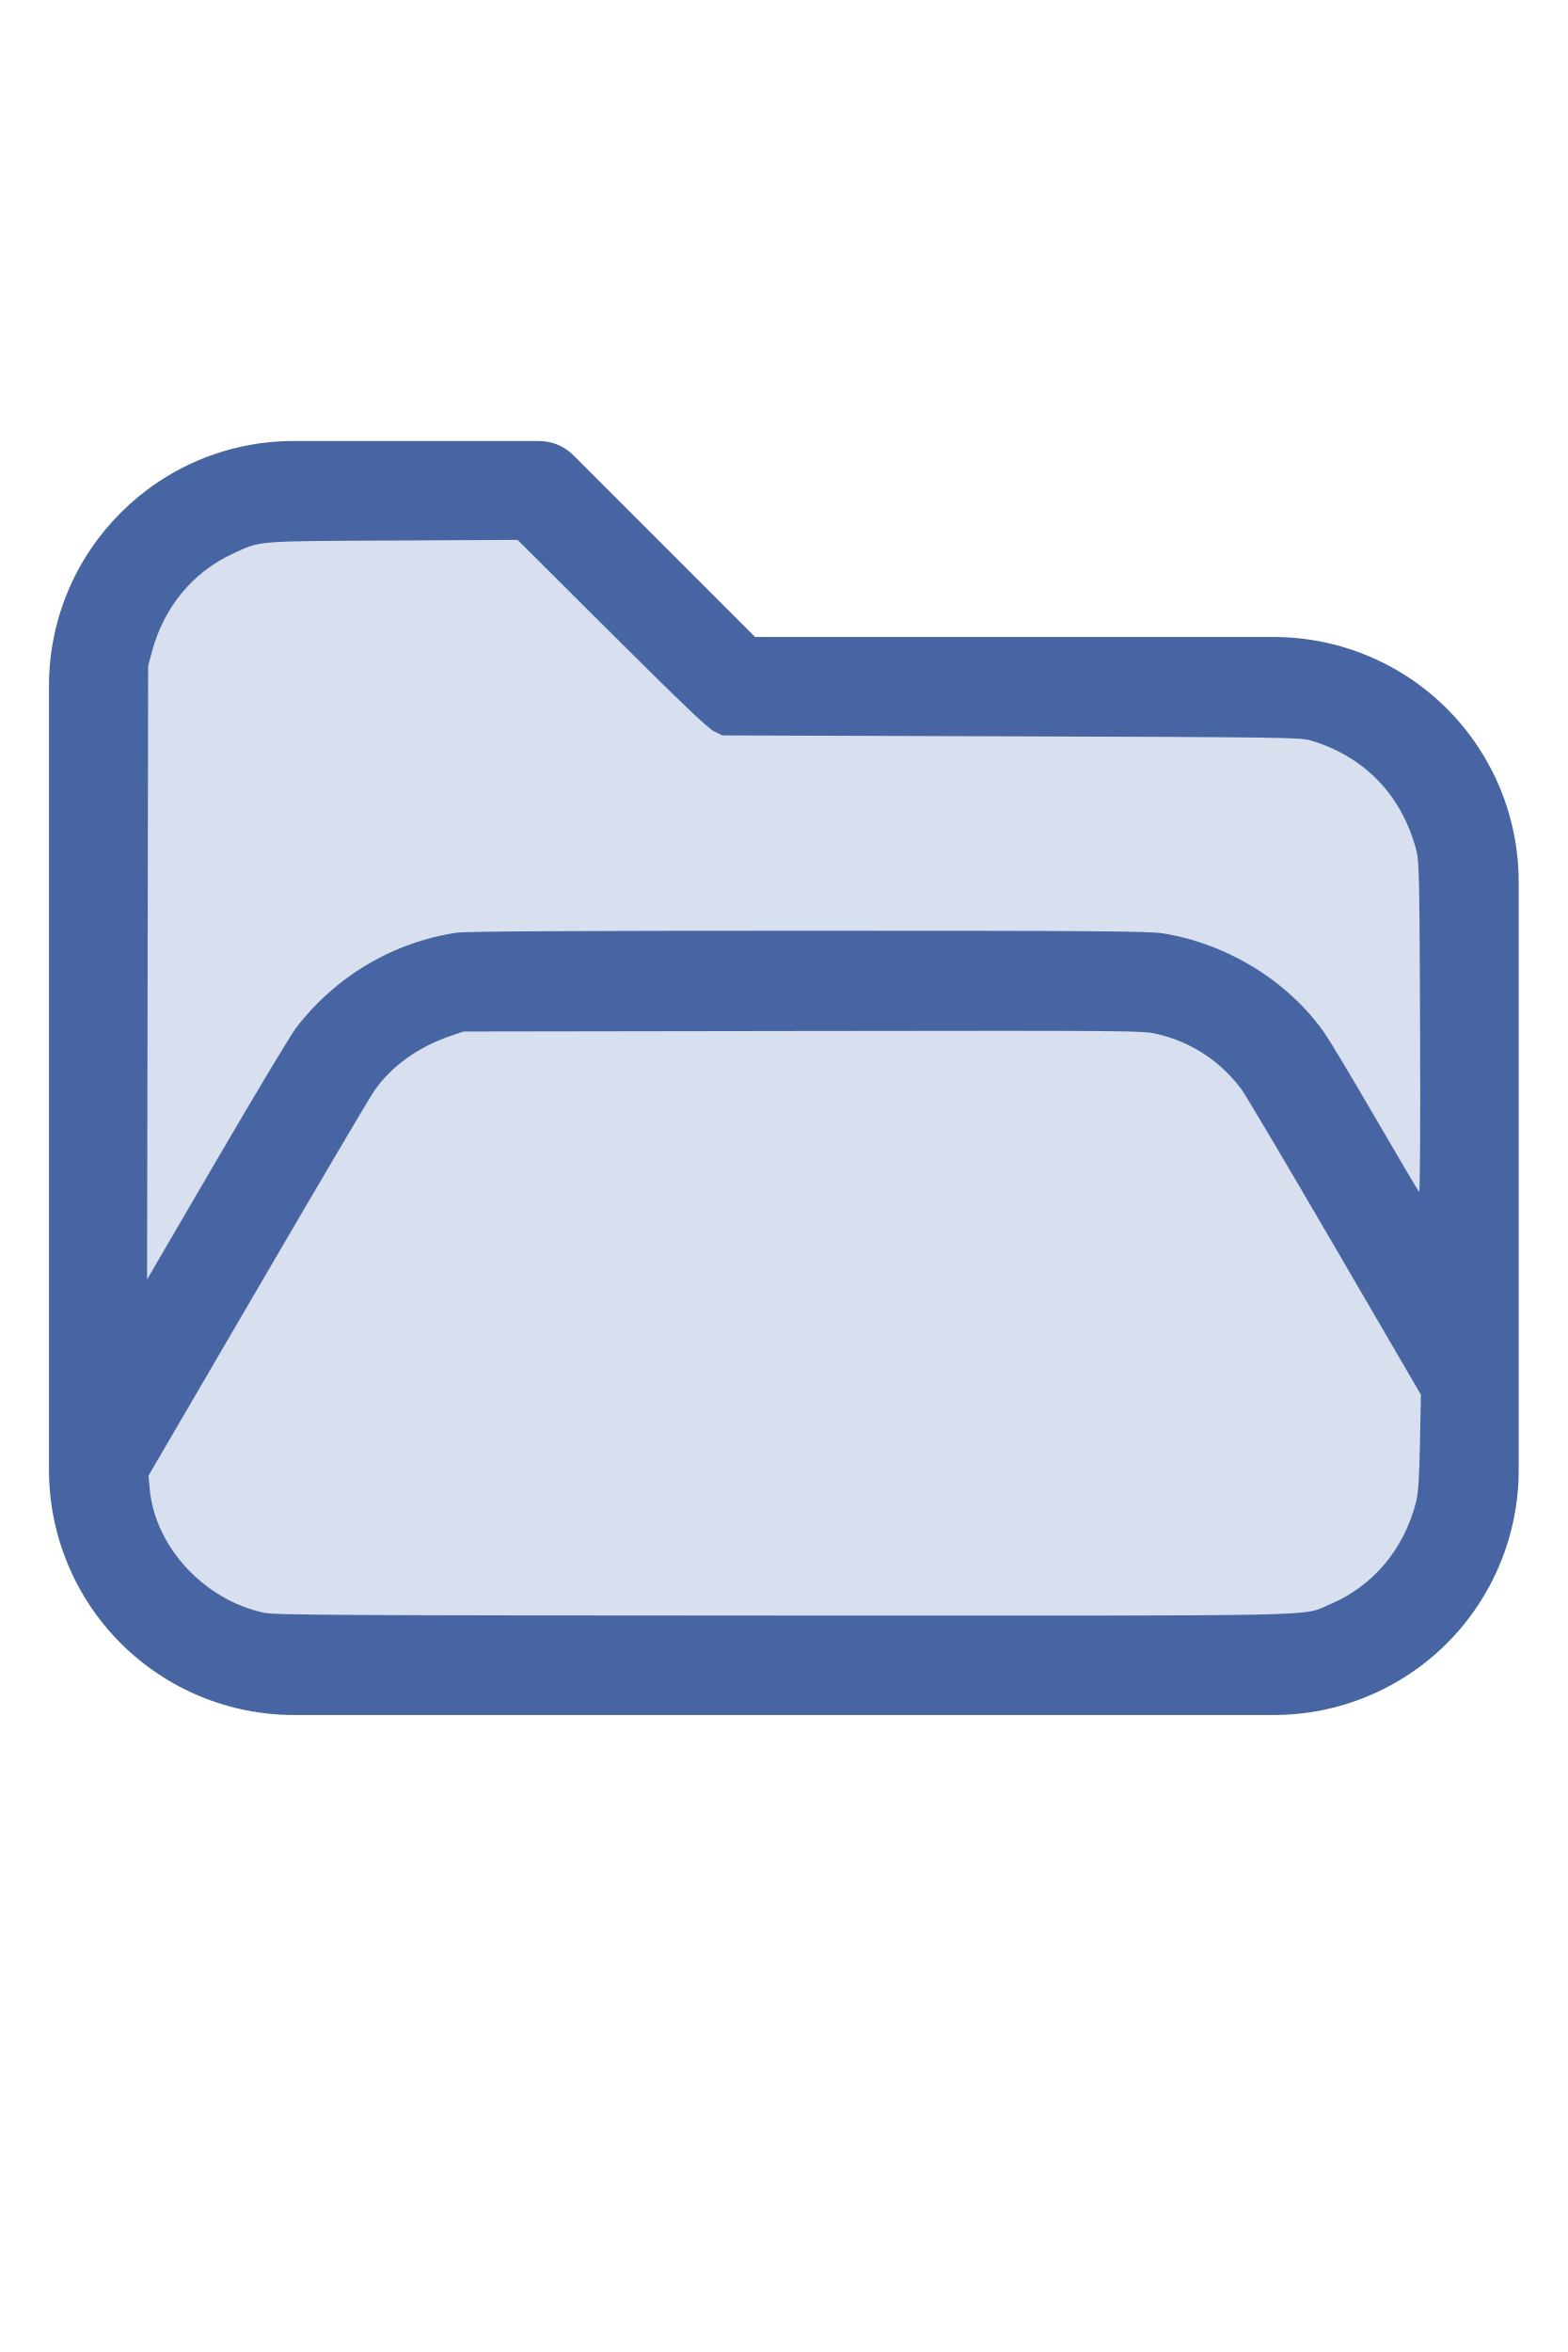
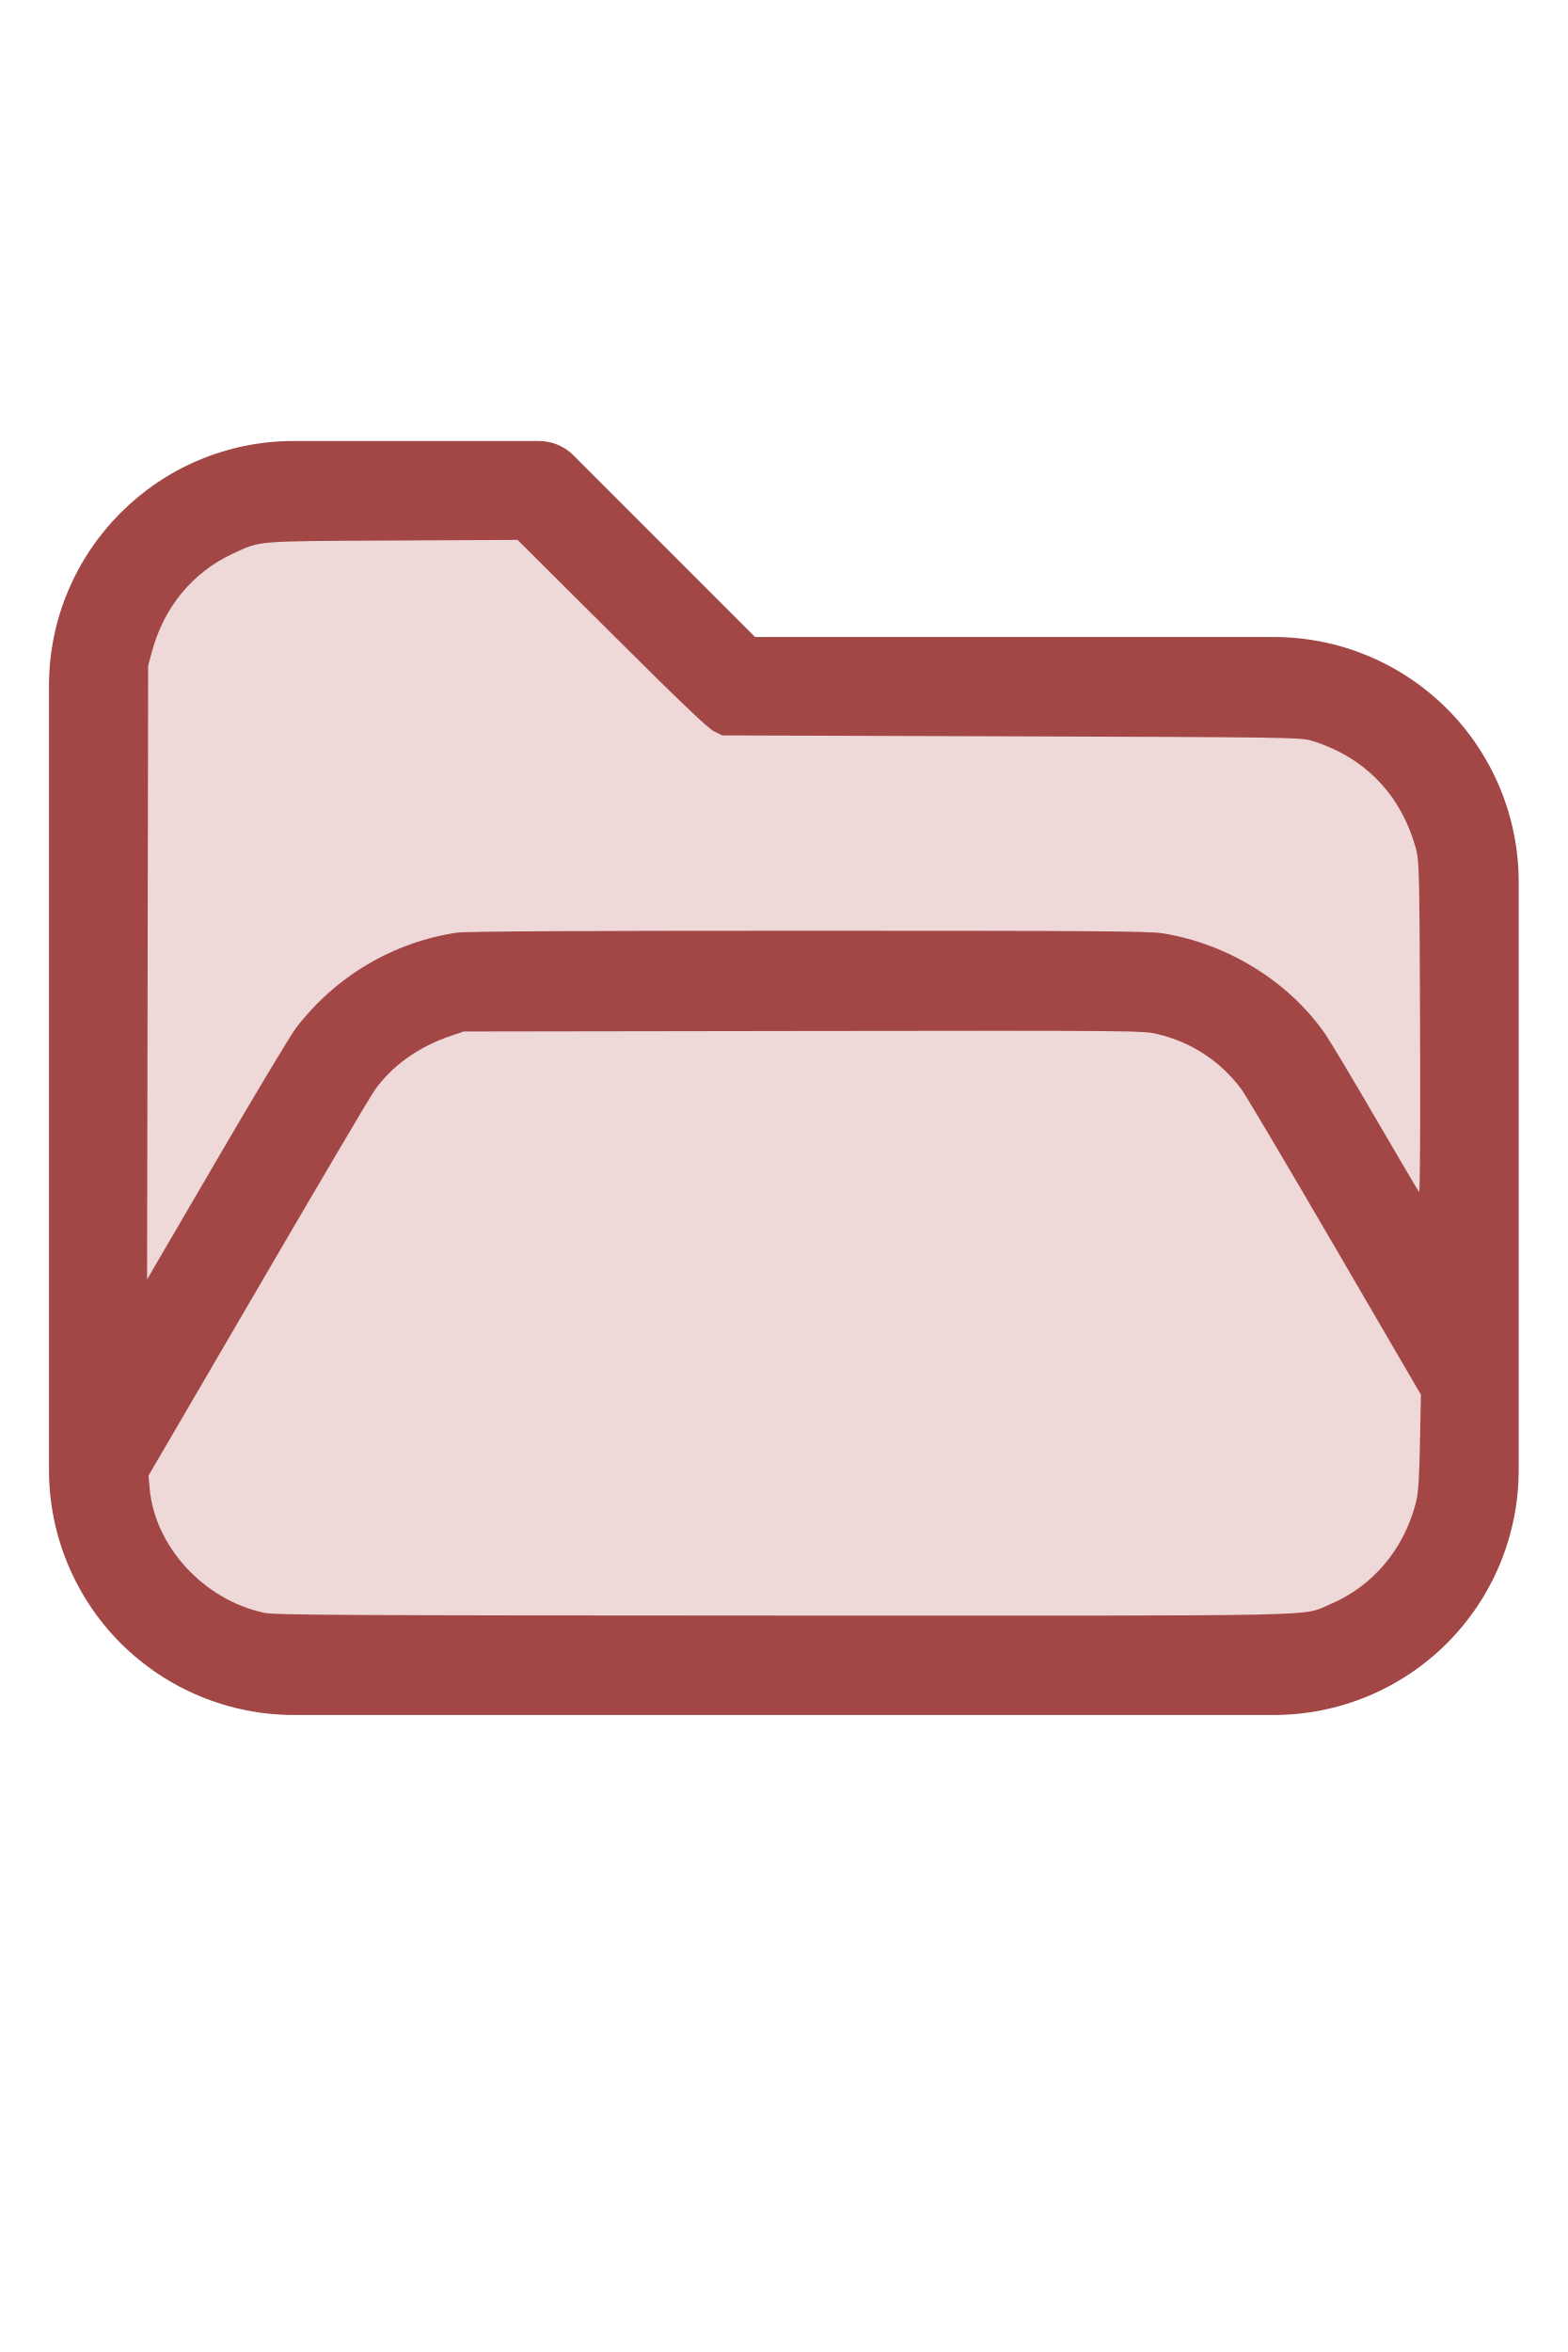
<svg xmlns="http://www.w3.org/2000/svg" version="1.1" width="16" height="24" viewBox="0 0 32 32" xml:space="preserve">
-   <g style="fill:#4665A2;">
+   <g style="fill:#A24646;">
    <path d="M1,5.998l0,16.002c-0,1.326 0.527,2.598 1.464,3.536c0.938,0.937 2.21,1.464 3.536,1.464c5.322,0 14.678,-0 20,0c1.326,0 2.598,-0.527 3.536,-1.464c0.937,-0.938 1.464,-2.21 1.464,-3.536c0,-3.486 0,-8.514 0,-12c0,-1.326 -0.527,-2.598 -1.464,-3.536c-0.938,-0.937 -2.21,-1.464 -3.536,-1.464c-0,0 -10.586,0 -10.586,0c0,-0 -3.707,-3.707 -3.707,-3.707c-0.187,-0.188 -0.442,-0.293 -0.707,-0.293l-5.002,0c-2.76,0 -4.998,2.238 -4.998,4.998Zm28,14.415l-3.456,-5.925c-0.538,-0.921 -1.524,-1.488 -2.591,-1.488c-0,0 -12.905,0 -12.906,0c-1.067,0 -2.053,0.567 -2.591,1.488l-4.453,7.635c0.03,0.751 0.342,1.465 0.876,1.998c0.562,0.563 1.325,0.879 2.121,0.879l20,0c0.796,0 1.559,-0.316 2.121,-0.879c0.563,-0.562 0.879,-1.325 0.879,-2.121l0,-1.587Zm0,-3.969l0,-6.444c0,-0.796 -0.316,-1.559 -0.879,-2.121c-0.562,-0.563 -1.325,-0.879 -2.121,-0.879c-7.738,0 -11,0 -11,0c-0.265,0 -0.52,-0.105 -0.707,-0.293c-0,0 -3.707,-3.707 -3.707,-3.707c-0,0 -4.588,0 -4.588,0c-1.656,0 -2.998,1.342 -2.998,2.998l0,12.16l2.729,-4.677c0.896,-1.536 2.54,-2.481 4.318,-2.481c3.354,0 9.552,0 12.906,0c1.778,0 3.422,0.945 4.318,2.481l1.729,2.963Z" id="path2" />
  </g>
-   <g style="fill:#D8DFEE;stroke-width:0;">
+   <g style="fill:#EED8D8;stroke-width:0;">
    <path d="M 5.388,24.913 C 4.16,24.651 3.157,23.559 3.054,22.371 L 3.031,22.116 5.261,18.294 C 6.487,16.191 7.56,14.373 7.645,14.253 8.004,13.746 8.542,13.363 9.21,13.137 l 0.255,-0.086 6.929,-0.01 c 6.805,-0.009 6.935,-0.008 7.234,0.063 0.696,0.165 1.29,0.557 1.715,1.13 0.082,0.11 0.939,1.557 1.905,3.215 l 1.756,3.014 -0.019,0.972 c -0.014,0.725 -0.034,1.032 -0.078,1.209 -0.243,0.971 -0.887,1.735 -1.772,2.103 -0.588,0.244 0.247,0.227 -11.162,0.224 -9.028,-0.003 -10.364,-0.01 -10.586,-0.057 z" id="path199" />
    <path d="M 3.013,11.85 3.024,5.588 3.102,5.297 C 3.348,4.386 3.936,3.676 4.757,3.297 5.329,3.033 5.181,3.045 8.013,3.031 l 2.552,-0.013 1.919,1.911 c 1.404,1.398 1.964,1.933 2.089,1.995 l 0.171,0.084 5.898,0.019 c 5.553,0.018 5.91,0.023 6.116,0.085 1.102,0.332 1.857,1.118 2.154,2.244 0.056,0.214 0.064,0.564 0.075,3.622 0.008,2.032 -5.42e-4,3.371 -0.02,3.349 -0.018,-0.02 -0.414,-0.691 -0.88,-1.492 -0.466,-0.801 -0.931,-1.578 -1.033,-1.727 -0.736,-1.069 -1.984,-1.844 -3.316,-2.06 -0.28,-0.045 -1.345,-0.053 -7.239,-0.053 -4.714,-1.09e-4 -6.993,0.012 -7.172,0.039 -1.3,0.193 -2.477,0.89 -3.284,1.944 -0.108,0.141 -0.836,1.353 -1.618,2.695 L 3.002,18.111 Z" id="path201" />
  </g>
</svg>
